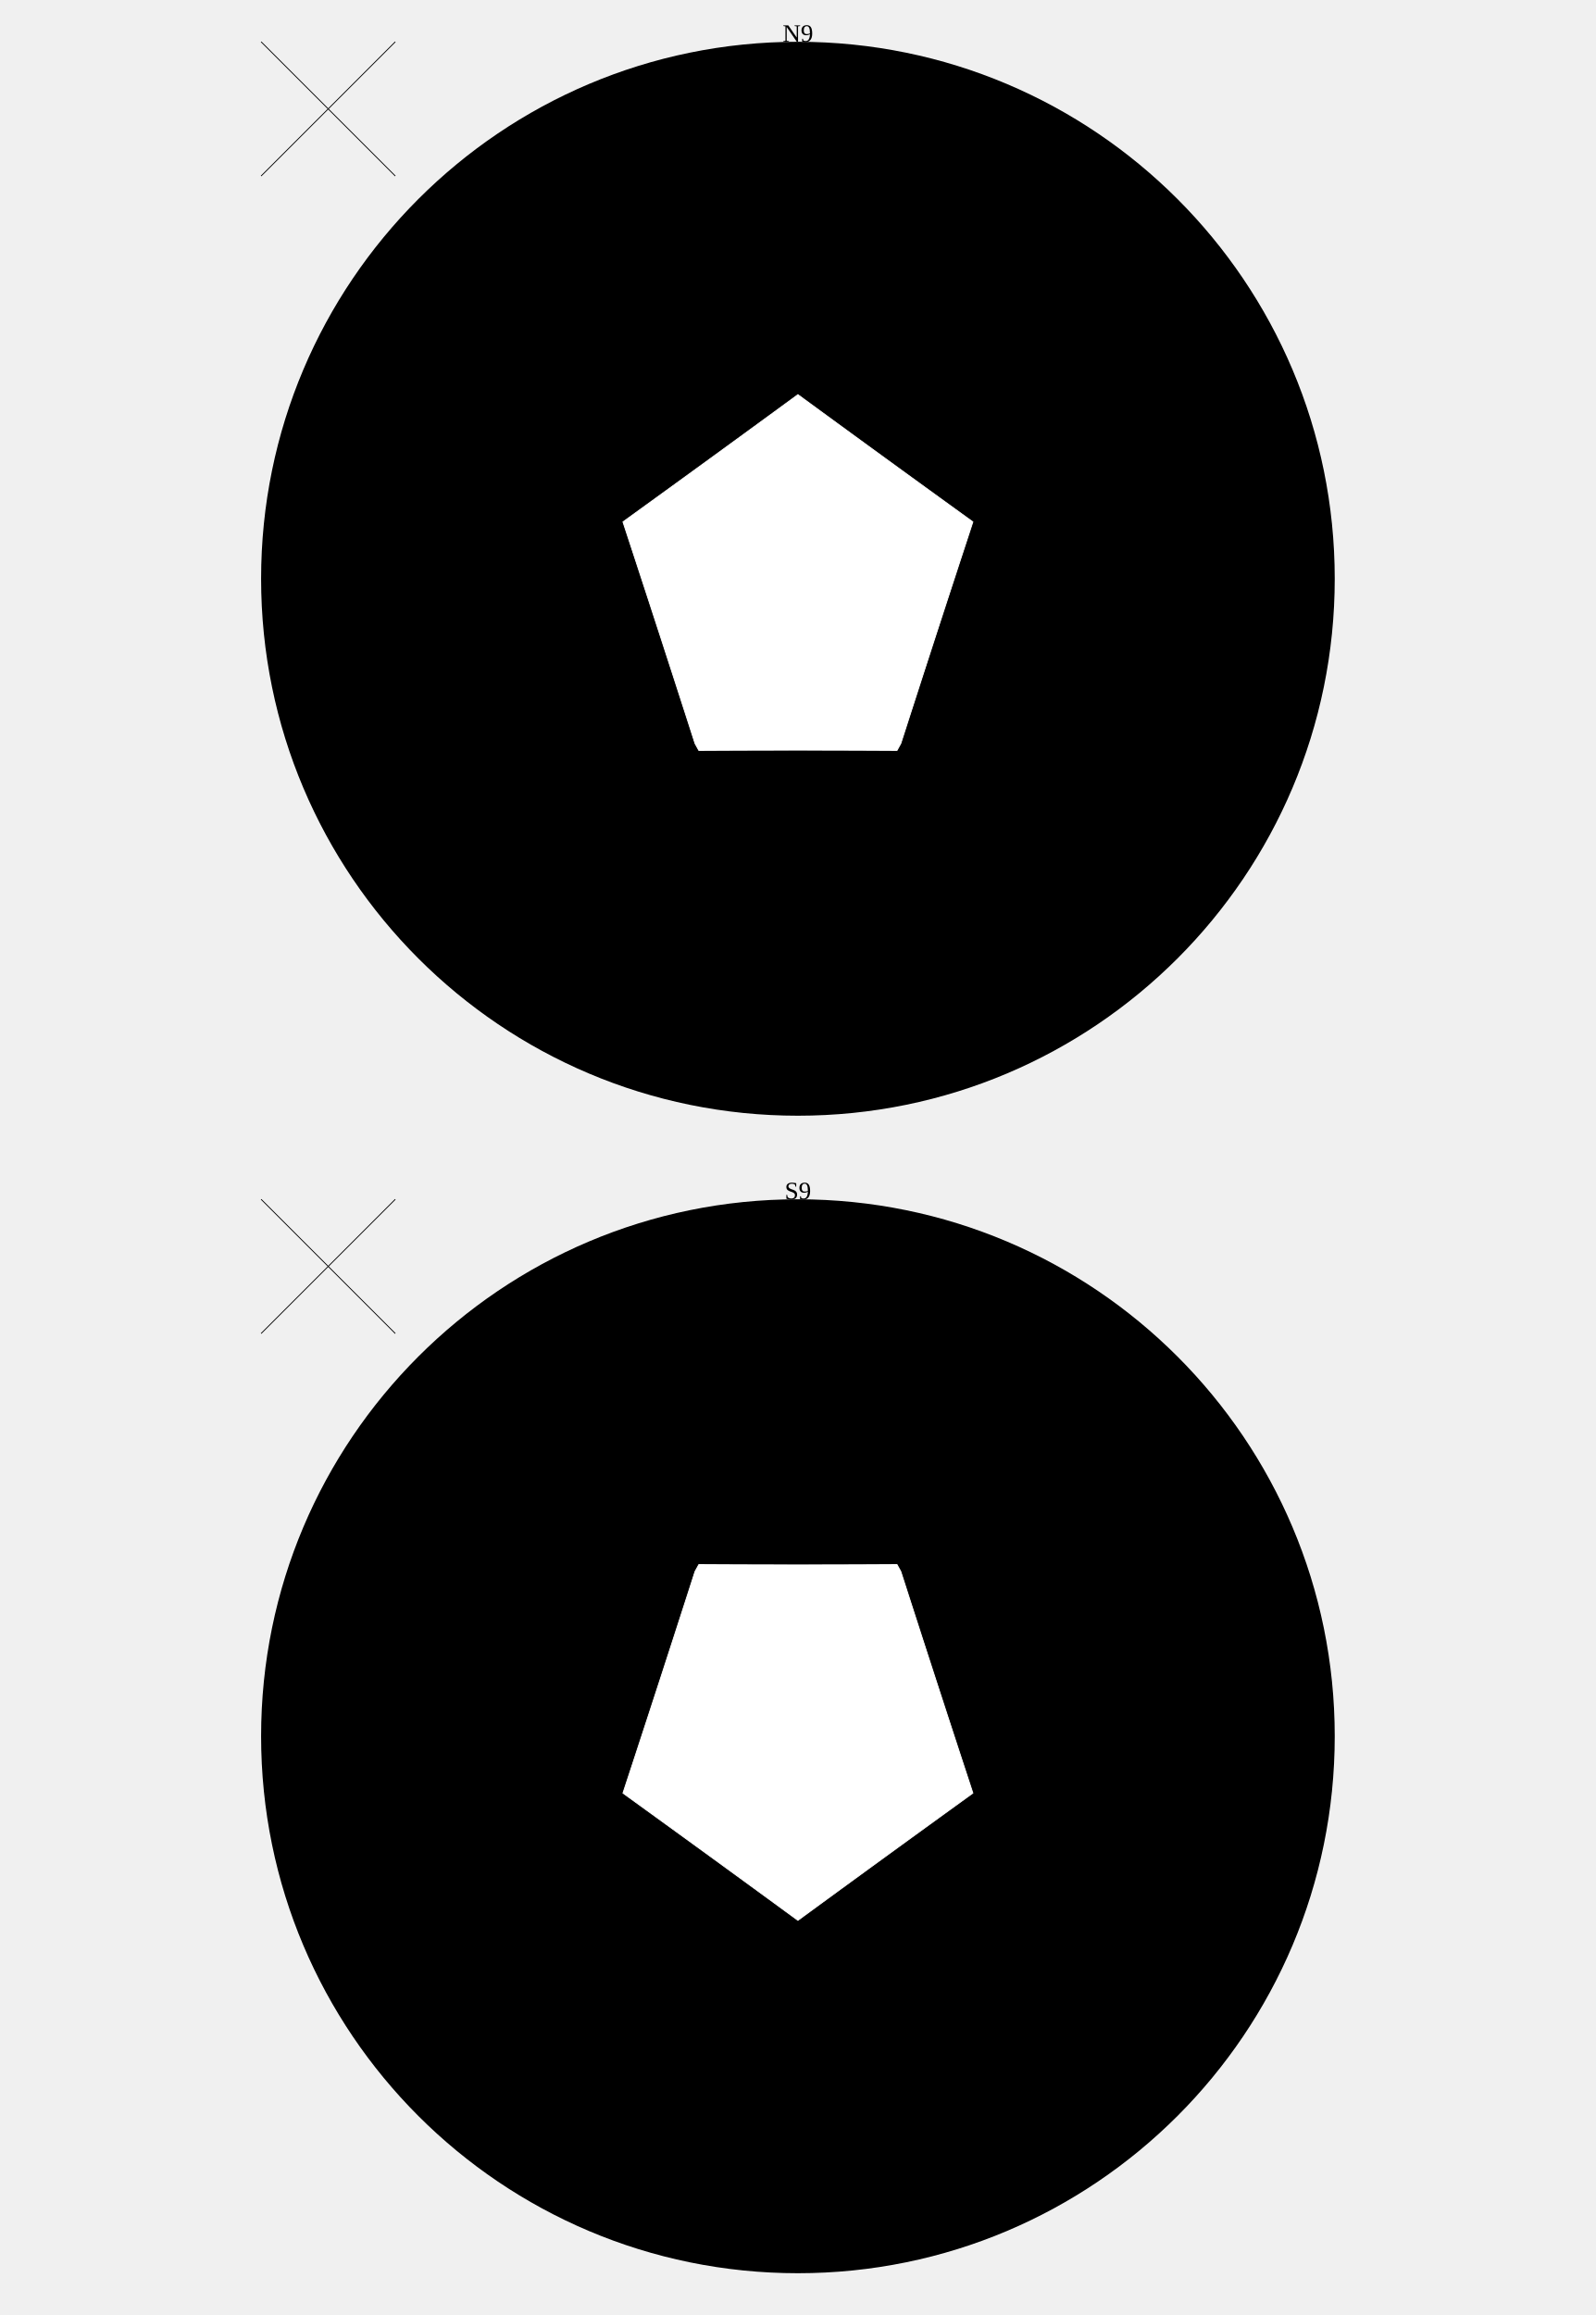
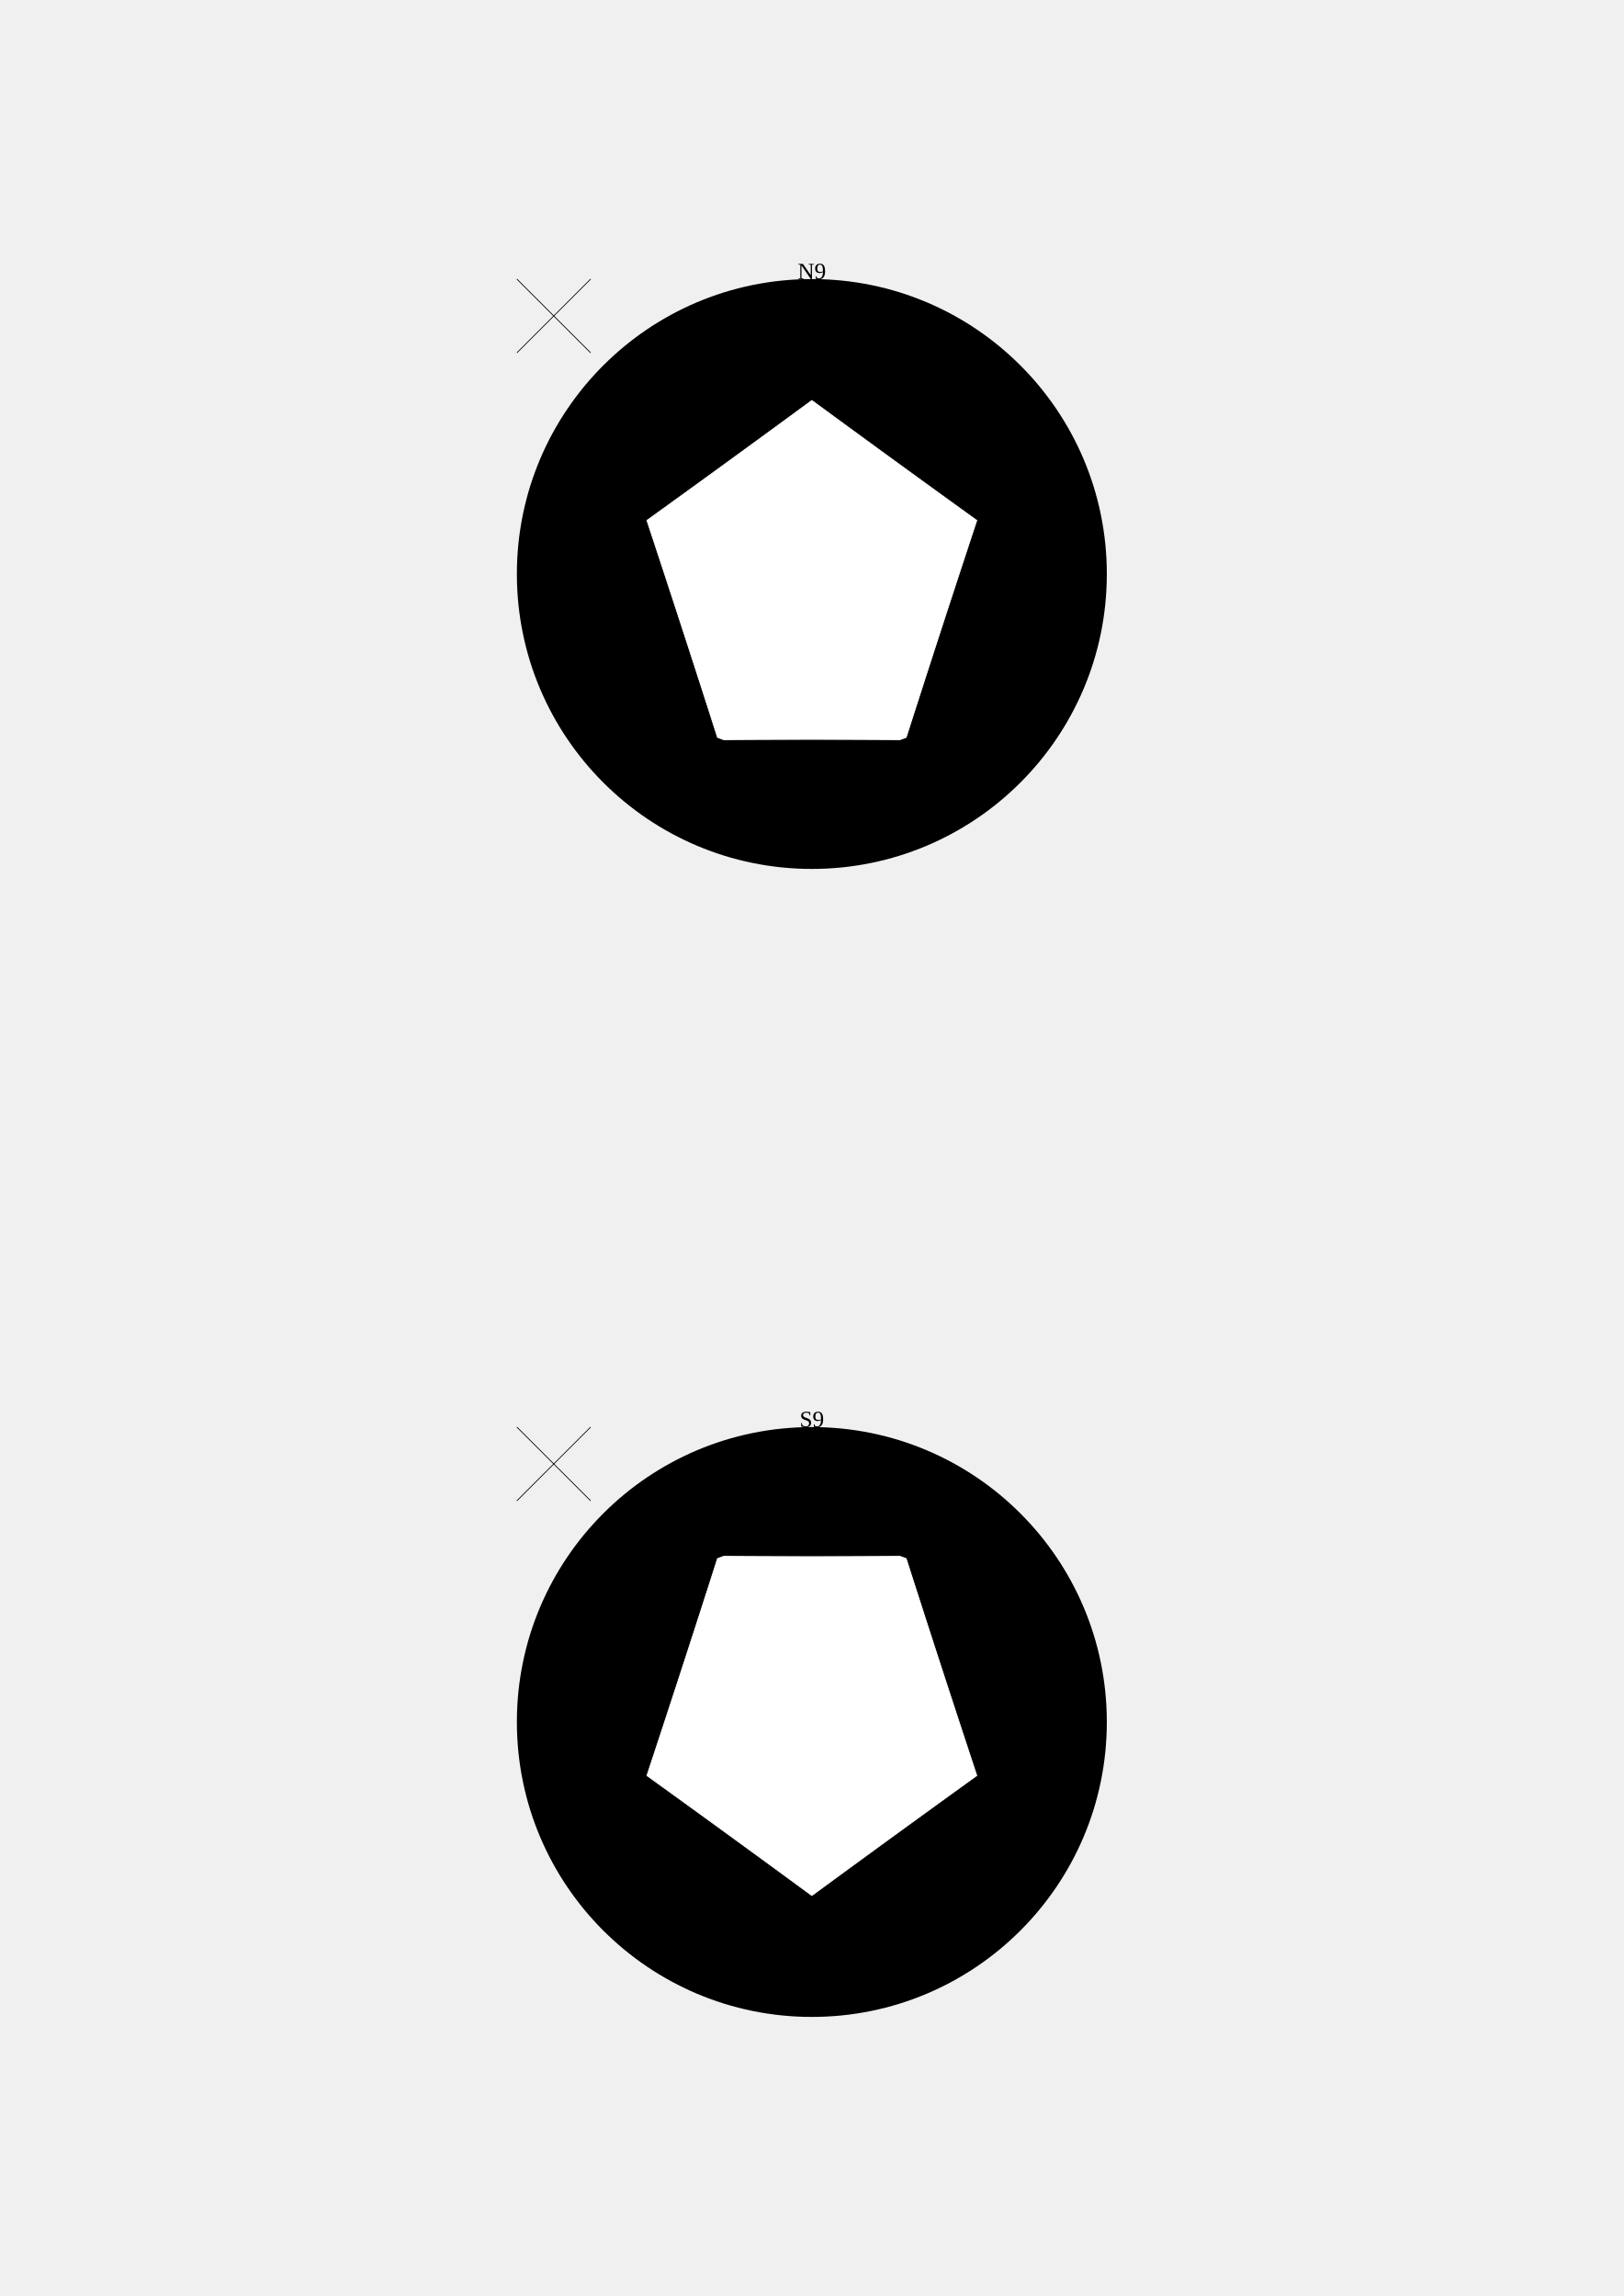
- <svg xmlns="http://www.w3.org/2000/svg" width="191.0mm" height="277.0mm" version="1.1">
-   <text x="95.5mm" y="5.0mm" text-anchor="middle" font-size="3mm" font-familiy="Verdana">N9</text>
-   <circle cx="95.5mm" cy="69.25mm" r="64.25mm" fill="black" stroke="none" stroke-width="0.1mm" />
-   <line x1="47.312mm" y1="21.062mm" x2="31.25mm" y2="5.0mm" stroke="black" stroke-width="0.1mm" />
-   <line x1="47.312mm" y1="5.0mm" x2="31.25mm" y2="21.062mm" stroke="black" stroke-width="0.1mm" />
-   <text x="95.5mm" y="143.5mm" text-anchor="middle" font-size="3mm" font-familiy="Verdana">S9</text>
-   <circle cx="95.5mm" cy="207.75mm" r="64.25mm" fill="black" stroke="none" stroke-width="0.1mm" />
-   <line x1="47.312mm" y1="159.562mm" x2="31.25mm" y2="143.5mm" stroke="black" stroke-width="0.1mm" />
-   <line x1="47.312mm" y1="143.5mm" x2="31.25mm" y2="159.562mm" stroke="black" stroke-width="0.1mm" />
-   <polygon data-plate="N9" points="431.664,261.732 430.866,264.174 430.084,266.567 429.316,268.918 428.559,271.235 427.813,273.523 427.074,275.788 426.341,278.037 425.612,280.275 424.885,282.508 424.158,284.74 423.43,286.978 422.699,289.227 421.963,291.493 421.22,293.781 420.468,296.098 419.705,298.45 418.929,300.843 418.138,303.285 417.328,305.784 416.499,308.347 415.646,310.985 414.766,313.706 413.856,316.523 412.912,319.447 411.929,322.493 410.903,325.675 409.827,329.013 408.696,332.526 407.501,336.238 405.774,339.378 402.219,339.358 398.797,339.34 395.491,339.324 392.288,339.31 389.176,339.298 386.144,339.287 383.181,339.278 380.277,339.27 377.425,339.263 374.615,339.258 371.84,339.253 369.092,339.25 366.365,339.247 363.652,339.246 360.945,339.245 358.238,339.246 355.525,339.247 352.797,339.25 350.05,339.253 347.275,339.258 344.465,339.263 341.613,339.27 338.709,339.278 335.746,339.287 332.713,339.298 329.601,339.31 326.399,339.324 323.093,339.34 319.671,339.358 316.116,339.378 314.388,336.238 313.194,332.526 312.063,329.013 310.987,325.675 309.961,322.493 308.978,319.447 308.034,316.523 307.124,313.706 306.244,310.985 305.391,308.347 304.561,305.784 303.752,303.285 302.961,300.843 302.185,298.45 301.422,296.098 300.67,293.781 299.927,291.493 299.19,289.227 298.459,286.978 297.731,284.74 297.005,282.508 296.278,280.275 295.549,278.037 294.816,275.788 294.077,273.523 293.33,271.235 292.574,268.918 291.806,266.567 291.024,264.174 290.226,261.732 289.408,259.234 288.569,256.671 287.706,254.035 286.814,251.314 285.891,248.498 284.931,245.575 283.932,242.531 282.886,239.349 281.789,236.013 284.634,233.957 287.347,231.997 289.942,230.12 292.434,228.317 294.834,226.58 297.153,224.902 299.399,223.274 301.583,221.692 303.711,220.15 305.791,218.642 307.83,217.163 309.832,215.71 311.805,214.279 313.753,212.864 315.682,211.463 317.597,210.072 319.502,208.688 321.402,207.307 323.302,205.925 325.207,204.539 327.121,203.147 329.048,201.744 330.995,200.326 332.966,198.891 334.966,197.433 337.002,195.95 339.079,194.435 341.203,192.886 343.383,191.296 345.625,189.659 347.939,187.97 350.333,186.221 352.818,184.406 355.405,182.514 358.109,180.536 360.945,178.462 363.78,180.536 366.484,182.514 369.072,184.406 371.557,186.221 373.951,187.97 376.265,189.659 378.507,191.296 380.686,192.886 382.811,194.435 384.888,195.95 386.923,197.433 388.924,198.891 390.895,200.326 392.841,201.744 394.769,203.147 396.683,204.539 398.587,205.925 400.488,207.307 402.388,208.688 404.293,210.072 406.207,211.463 408.136,212.864 410.085,214.279 412.057,215.71 414.06,217.163 416.098,218.642 418.178,220.15 420.307,221.692 422.49,223.274 424.737,224.902 427.056,226.58 429.456,228.317 431.947,230.12 434.543,231.997 437.256,233.957 440.1,236.013 439.003,239.349 437.958,242.531 436.958,245.575 435.999,248.498 435.076,251.314 434.184,254.035 433.32,256.671 432.481,259.234" fill="white" stroke="white" stroke-width="0.1mm" />
-   <polygon data-plate="S9" points="431.664,785.197 432.481,787.695 433.32,790.258 434.184,792.895 435.076,795.615 435.999,798.431 436.958,801.354 437.958,804.398 439.003,807.58 440.1,810.916 437.256,812.972 434.543,814.932 431.947,816.809 429.456,818.612 427.056,820.349 424.737,822.027 422.49,823.655 420.307,825.237 418.178,826.779 416.098,828.287 414.06,829.766 412.057,831.219 410.085,832.651 408.136,834.065 406.207,835.466 404.293,836.857 402.388,838.241 400.488,839.623 398.587,841.004 396.683,842.39 394.769,843.782 392.841,845.185 390.895,846.603 388.924,848.038 386.923,849.496 384.888,850.979 382.811,852.494 380.686,854.043 378.507,855.634 376.265,857.27 373.951,858.959 371.557,860.708 369.072,862.524 366.484,864.415 363.78,866.393 360.945,868.467 358.109,866.393 355.405,864.415 352.818,862.524 350.333,860.708 347.939,858.959 345.625,857.27 343.383,855.634 341.203,854.043 339.079,852.494 337.002,850.979 334.966,849.496 332.966,848.038 330.995,846.603 329.048,845.185 327.121,843.782 325.207,842.39 323.302,841.004 321.402,839.623 319.502,838.241 317.597,836.857 315.682,835.466 313.753,834.065 311.805,832.651 309.832,831.219 307.83,829.766 305.791,828.287 303.711,826.779 301.583,825.237 299.399,823.655 297.153,822.027 294.834,820.349 292.434,818.612 289.942,816.809 287.347,814.932 284.634,812.972 281.789,810.916 282.886,807.58 283.932,804.398 284.931,801.354 285.891,798.431 286.814,795.615 287.706,792.895 288.569,790.258 289.408,787.695 290.226,785.197 291.024,782.755 291.806,780.362 292.574,778.011 293.33,775.694 294.077,773.406 294.816,771.141 295.549,768.892 296.278,766.654 297.005,764.421 297.731,762.189 298.459,759.951 299.19,757.702 299.927,755.436 300.67,753.148 301.422,750.831 302.185,748.479 302.961,746.086 303.752,743.644 304.561,741.145 305.391,738.582 306.244,735.944 307.124,733.223 308.034,730.406 308.978,727.482 309.961,724.437 310.987,721.254 312.063,717.916 313.194,714.403 314.388,710.691 316.116,707.551 319.671,707.571 323.093,707.589 326.399,707.605 329.601,707.619 332.713,707.631 335.746,707.642 338.709,707.651 341.613,707.659 344.465,707.666 347.275,707.672 350.05,707.676 352.797,707.68 355.525,707.682 358.238,707.684 360.945,707.684 363.652,707.684 366.365,707.682 369.092,707.68 371.84,707.676 374.615,707.672 377.425,707.666 380.277,707.659 383.181,707.651 386.144,707.642 389.176,707.631 392.288,707.619 395.491,707.605 398.797,707.589 402.219,707.571 405.774,707.551 407.501,710.691 408.696,714.403 409.827,717.916 410.903,721.254 411.929,724.437 412.912,727.482 413.856,730.406 414.766,733.223 415.646,735.944 416.499,738.582 417.328,741.145 418.138,743.644 418.929,746.086 419.705,748.479 420.468,750.831 421.22,753.148 421.963,755.436 422.699,757.702 423.43,759.951 424.158,762.189 424.885,764.421 425.612,766.654 426.341,768.892 427.074,771.141 427.813,773.406 428.559,775.694 429.316,778.011 430.084,780.362 430.866,782.755" fill="white" stroke="white" stroke-width="0.1mm" />
+ <svg xmlns="http://www.w3.org/2000/svg" width="210.0mm" height="297.0mm" version="1.1">
+   <text x="105.0mm" y="36.1mm" text-anchor="middle" font-size="3mm" font-familiy="Verdana">N9</text>
+   <circle cx="105.0mm" cy="74.25mm" r="38.15mm" fill="black" stroke="none" stroke-width="0.1mm" />
+   <line x1="76.388mm" y1="45.638mm" x2="66.85mm" y2="36.1mm" stroke="black" stroke-width="0.1mm" />
+   <line x1="76.388mm" y1="36.1mm" x2="66.85mm" y2="45.638mm" stroke="black" stroke-width="0.1mm" />
+   <text x="105.0mm" y="184.6mm" text-anchor="middle" font-size="3mm" font-familiy="Verdana">S9</text>
+   <circle cx="105.0mm" cy="222.75mm" r="38.15mm" fill="black" stroke="none" stroke-width="0.1mm" />
+   <line x1="76.388mm" y1="194.137mm" x2="66.85mm" y2="184.6mm" stroke="black" stroke-width="0.1mm" />
+   <line x1="76.388mm" y1="184.6mm" x2="66.85mm" y2="194.137mm" stroke="black" stroke-width="0.1mm" />
+   <polygon data-plate="N9" points="468.852,280.63 468.037,283.116 467.238,285.552 466.454,287.946 465.682,290.304 464.921,292.633 464.167,294.939 463.42,297.228 462.677,299.505 461.936,301.777 461.195,304.05 460.454,306.327 459.709,308.616 458.959,310.923 458.203,313.252 457.437,315.61 456.661,318.004 455.871,320.44 455.066,322.926 454.243,325.47 453.399,328.08 452.532,330.766 451.637,333.537 450.712,336.405 449.753,339.384 448.754,342.486 447.711,345.729 446.619,349.13 445.47,352.711 444.256,356.495 442.97,360.512 439.927,361.645 436.351,361.619 432.899,361.596 429.555,361.576 426.306,361.559 423.141,361.543 420.048,361.53 417.018,361.518 414.042,361.509 411.11,361.501 408.215,361.494 405.349,361.489 402.504,361.486 399.674,361.484 396.85,361.483 394.027,361.484 391.196,361.486 388.352,361.489 385.486,361.494 382.591,361.501 379.659,361.509 376.683,361.518 373.653,361.53 370.56,361.543 367.395,361.559 364.146,361.576 360.802,361.596 357.349,361.619 353.774,361.645 350.73,360.512 349.444,356.495 348.231,352.711 347.082,349.13 345.99,345.729 344.947,342.486 343.948,339.384 342.989,336.405 342.064,333.537 341.169,330.766 340.302,328.08 339.458,325.47 338.635,322.926 337.83,320.44 337.04,318.004 336.263,315.61 335.498,313.252 334.741,310.923 333.992,308.616 333.247,306.327 332.505,304.05 331.765,301.777 331.024,299.505 330.281,297.228 329.534,294.939 328.78,292.633 328.018,290.304 327.247,287.946 326.463,285.552 325.664,283.116 324.849,280.63 324.014,278.086 323.156,275.477 322.273,272.792 321.361,270.021 320.417,267.153 319.435,264.175 318.411,261.073 317.34,257.831 316.216,254.43 319.118,252.338 321.885,250.342 324.532,248.431 327.072,246.597 329.518,244.829 331.881,243.12 334.171,241.464 336.396,239.853 338.565,238.283 340.684,236.748 342.76,235.243 344.8,233.763 346.809,232.305 348.793,230.865 350.757,229.438 352.707,228.022 354.647,226.612 356.582,225.205 358.516,223.797 360.455,222.385 362.404,220.967 364.366,219.536 366.348,218.092 368.355,216.628 370.392,215.142 372.464,213.629 374.579,212.085 376.742,210.504 378.962,208.882 381.245,207.212 383.601,205.488 386.039,203.702 388.57,201.848 391.206,199.916 393.961,197.895 396.85,195.774 399.74,197.895 402.494,199.916 405.131,201.848 407.662,203.702 410.1,205.488 412.456,207.212 414.739,208.882 416.959,210.504 419.122,212.085 421.237,213.629 423.309,215.142 425.346,216.628 427.352,218.092 429.334,219.536 431.297,220.967 433.246,222.385 435.185,223.797 437.119,225.205 439.054,226.612 440.994,228.022 442.943,229.438 444.908,230.865 446.892,232.305 448.901,233.763 450.941,235.243 453.017,236.748 455.136,238.283 457.305,239.853 459.53,241.464 461.819,243.12 464.183,244.829 466.629,246.597 469.169,248.431 471.816,250.342 474.583,252.338 477.485,254.43 476.36,257.831 475.29,261.073 474.266,264.175 473.284,267.153 472.339,270.021 471.427,272.792 470.544,275.477 469.687,278.086" fill="white" stroke="white" stroke-width="0.1mm" />
+   <polygon data-plate="S9" points="468.852,841.89 469.687,844.433 470.544,847.043 471.427,849.728 472.339,852.499 473.284,855.367 474.266,858.345 475.29,861.447 476.36,864.689 477.485,868.089 474.583,870.182 471.816,872.178 469.169,874.088 466.629,875.923 464.183,877.691 461.819,879.4 459.53,881.056 457.305,882.667 455.136,884.237 453.017,885.772 450.941,887.277 448.901,888.756 446.892,890.214 444.908,891.655 442.943,893.081 440.994,894.498 439.054,895.908 437.119,897.315 435.185,898.723 433.246,900.134 431.297,901.553 429.334,902.983 427.352,904.428 425.346,905.891 423.309,907.377 421.237,908.89 419.122,910.435 416.959,912.015 414.739,913.638 412.456,915.308 410.1,917.032 407.662,918.817 405.131,920.672 402.494,922.604 399.74,924.625 396.85,926.745 393.961,924.625 391.206,922.604 388.57,920.672 386.039,918.817 383.601,917.032 381.245,915.308 378.962,913.638 376.742,912.015 374.579,910.435 372.464,908.89 370.392,907.377 368.355,905.891 366.348,904.428 364.366,902.983 362.404,901.553 360.455,900.134 358.516,898.723 356.582,897.315 354.647,895.908 352.707,894.498 350.757,893.081 348.793,891.655 346.809,890.214 344.8,888.756 342.76,887.277 340.684,885.772 338.565,884.237 336.396,882.667 334.171,881.056 331.881,879.4 329.518,877.691 327.072,875.923 324.532,874.088 321.885,872.178 319.118,870.182 316.216,868.089 317.34,864.689 318.411,861.447 319.435,858.345 320.417,855.367 321.361,852.499 322.273,849.728 323.156,847.043 324.014,844.433 324.849,841.89 325.664,839.404 326.463,836.968 327.247,834.574 328.018,832.216 328.78,829.887 329.534,827.581 330.281,825.292 331.024,823.014 331.765,820.742 332.505,818.47 333.247,816.192 333.992,813.903 334.741,811.597 335.498,809.268 336.263,806.91 337.04,804.516 337.83,802.08 338.635,799.594 339.458,797.05 340.302,794.44 341.169,791.754 342.064,788.983 342.989,786.114 343.948,783.136 344.947,780.034 345.99,776.791 347.082,773.39 348.231,769.809 349.444,766.024 350.73,762.008 353.774,760.875 357.349,760.901 360.802,760.923 364.146,760.943 367.395,760.961 370.56,760.976 373.653,760.99 376.683,761.001 379.659,761.011 382.591,761.019 385.486,761.026 388.352,761.031 391.196,761.034 394.027,761.036 396.85,761.037 399.674,761.036 402.504,761.034 405.349,761.031 408.215,761.026 411.11,761.019 414.042,761.011 417.018,761.001 420.048,760.99 423.141,760.976 426.306,760.961 429.555,760.943 432.899,760.923 436.351,760.901 439.927,760.875 442.97,762.008 444.256,766.024 445.47,769.809 446.619,773.39 447.711,776.791 448.754,780.034 449.753,783.136 450.712,786.114 451.637,788.983 452.532,791.754 453.399,794.44 454.243,797.05 455.066,799.594 455.871,802.08 456.661,804.516 457.437,806.91 458.203,809.268 458.959,811.597 459.709,813.903 460.454,816.192 461.195,818.47 461.936,820.742 462.677,823.014 463.42,825.292 464.167,827.581 464.921,829.887 465.682,832.216 466.454,834.574 467.238,836.968 468.037,839.404" fill="white" stroke="white" stroke-width="0.1mm" />
</svg>
